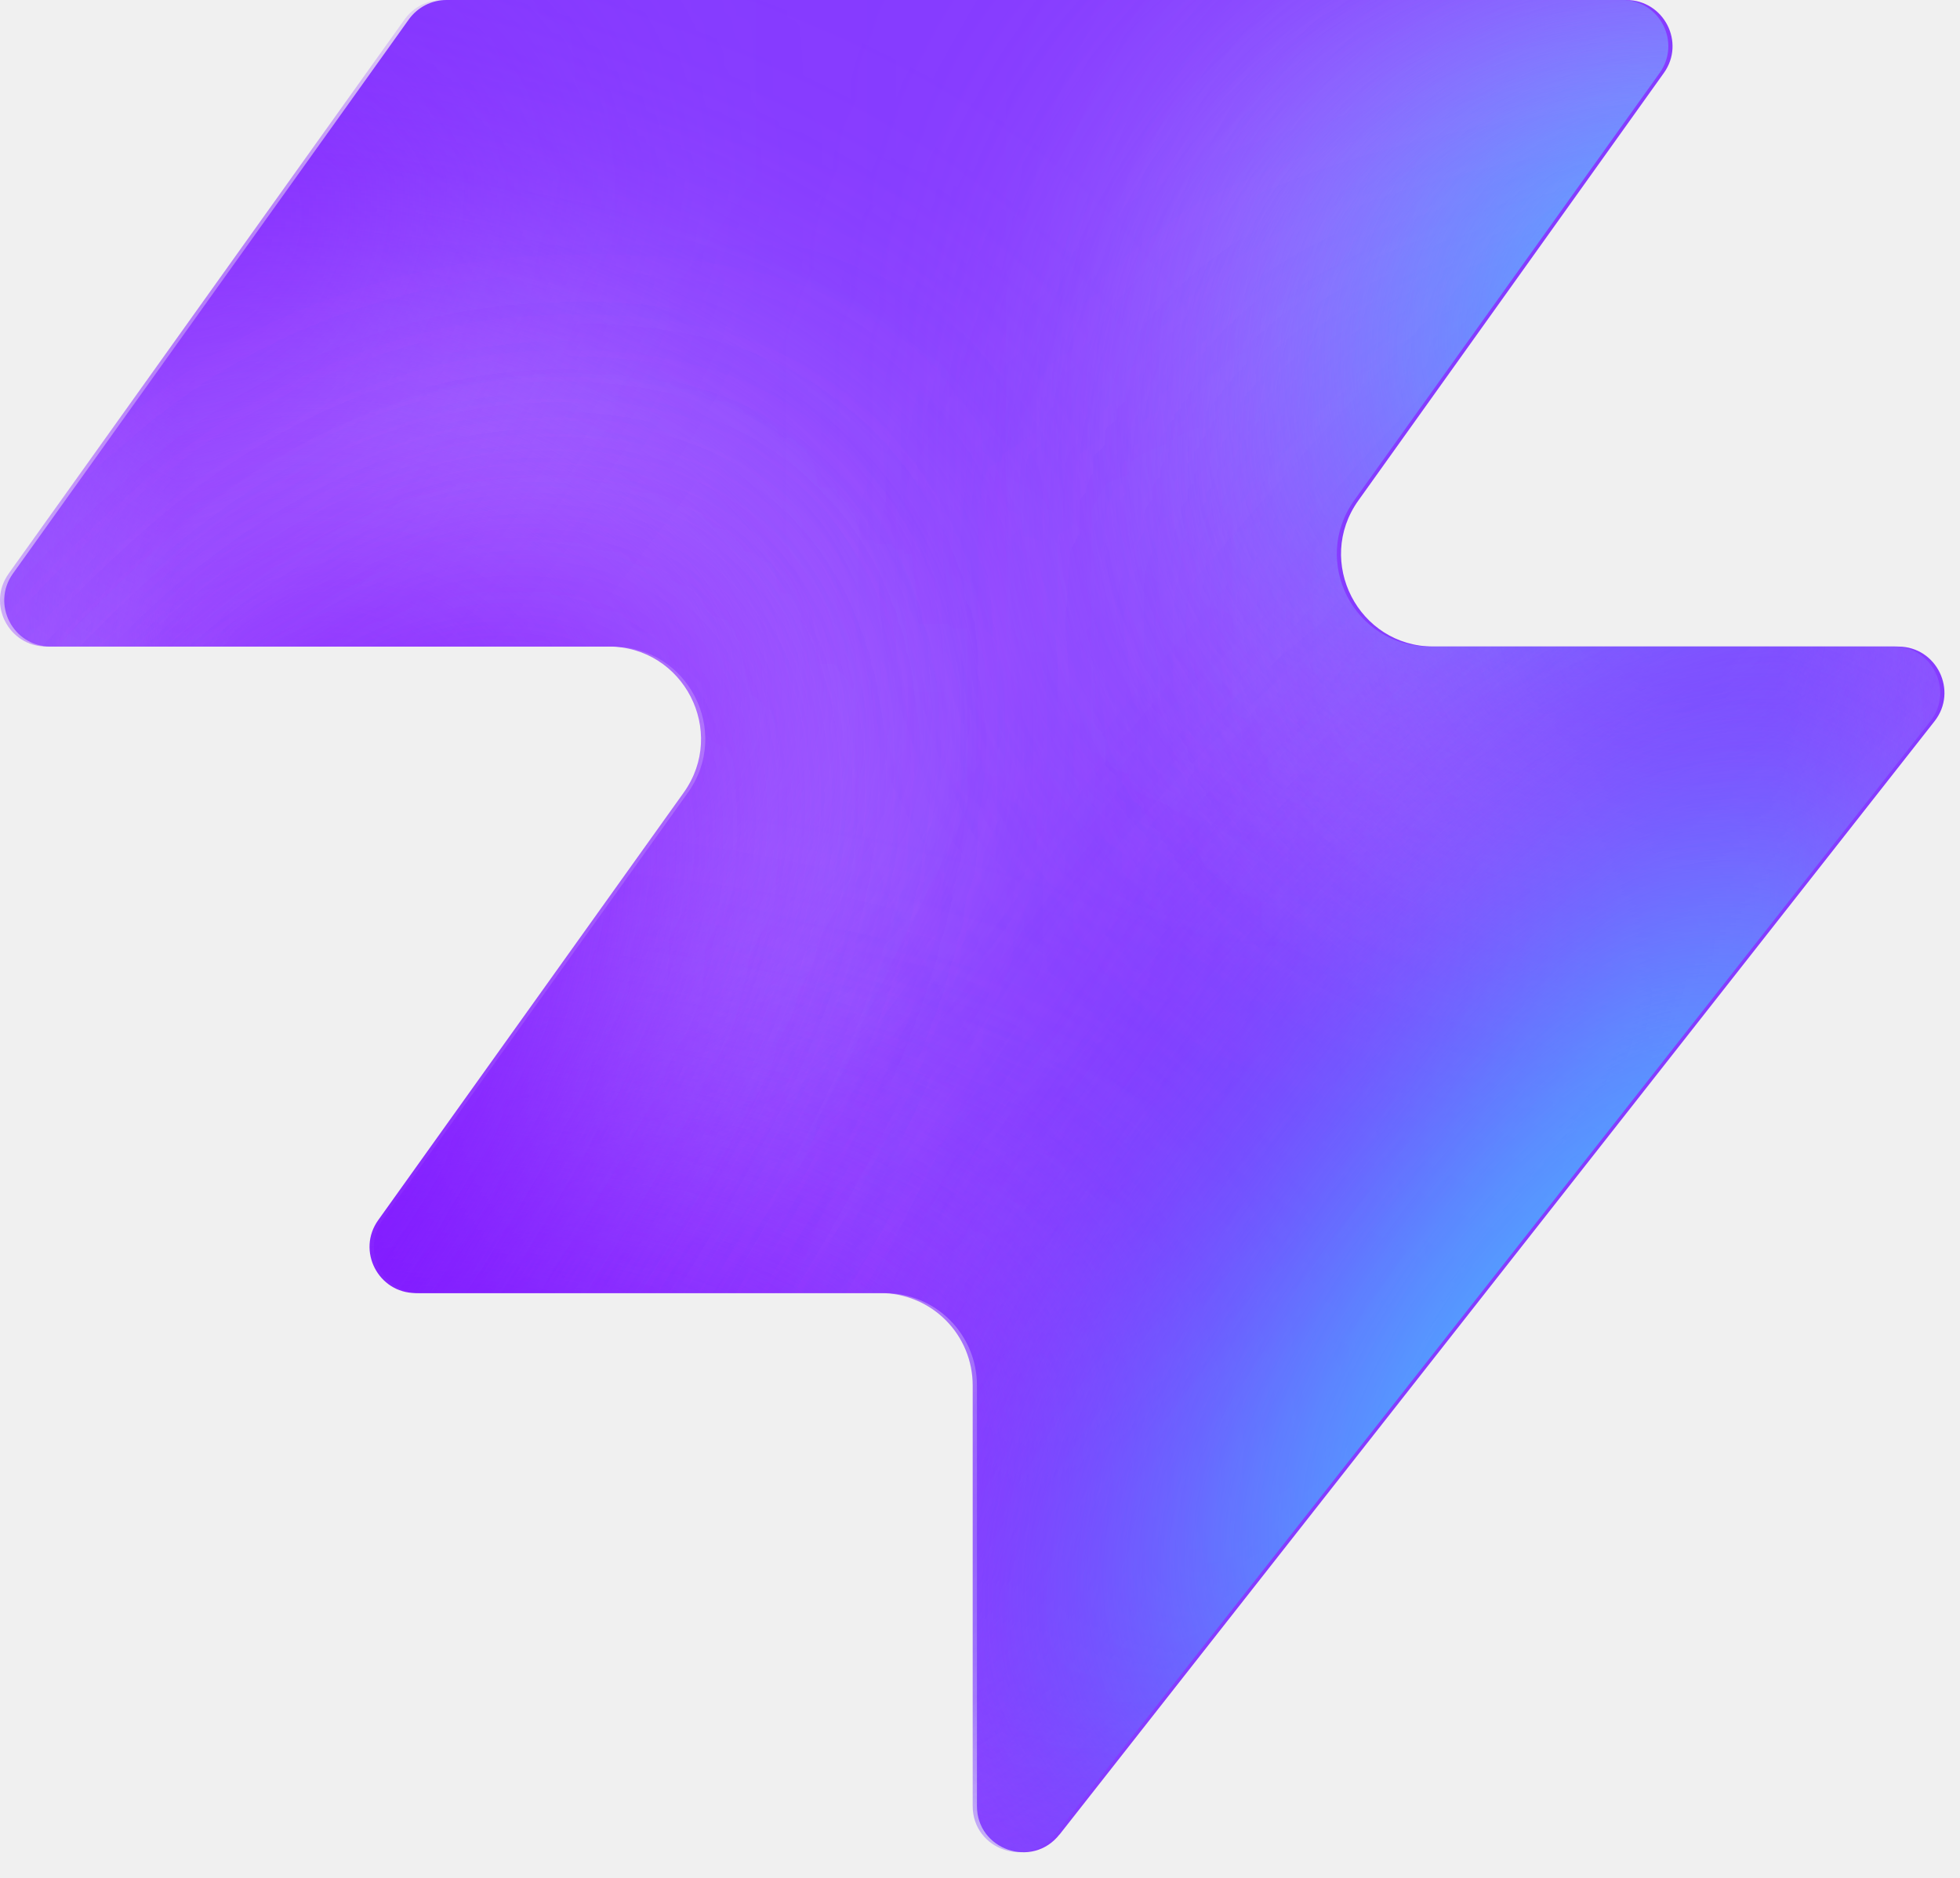
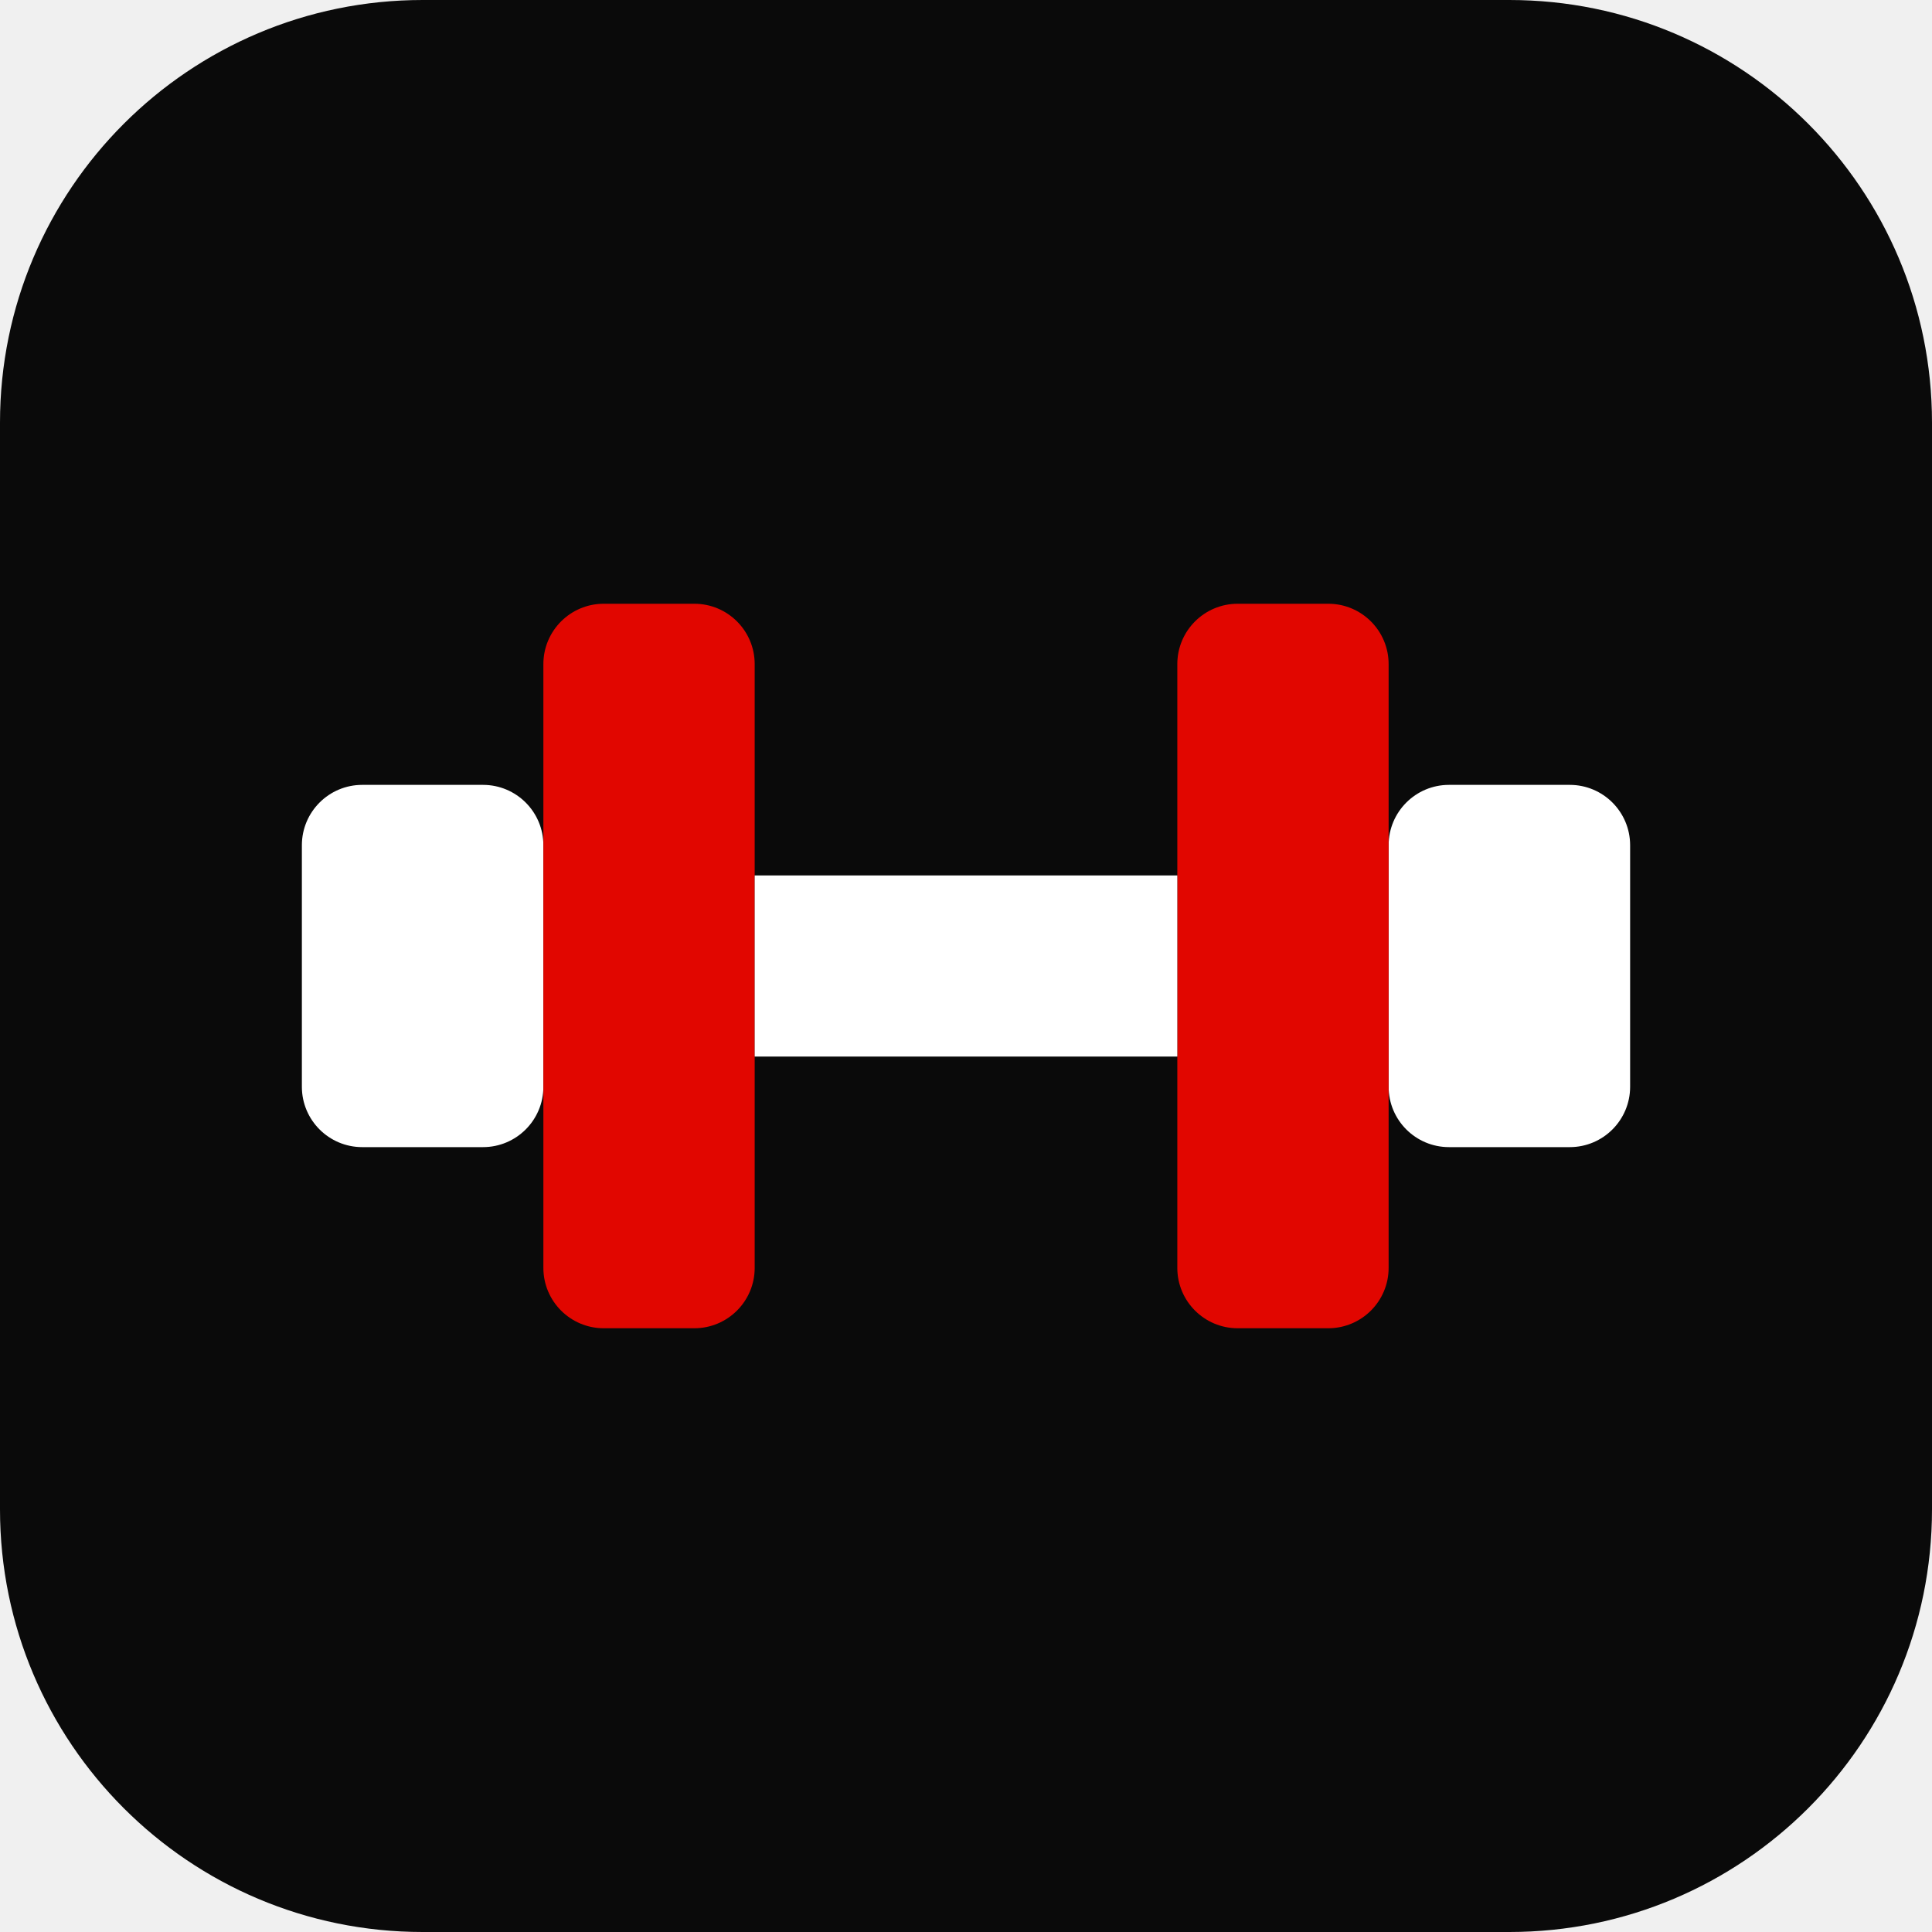
- <svg xmlns="http://www.w3.org/2000/svg" width="48" height="46" fill="none" viewBox="0 0 48 46">
-   <path fill="#863bff" d="M25.946 44.938c-.664.845-2.021.375-2.021-.698V33.937a2.26 2.26 0 0 0-2.262-2.262H10.287c-.92 0-1.456-1.04-.92-1.788l7.48-10.471c1.07-1.497 0-3.578-1.842-3.578H1.237c-.92 0-1.456-1.04-.92-1.788L10.013.474c.214-.297.556-.474.92-.474h28.894c.92 0 1.456 1.04.92 1.788l-7.48 10.471c-1.07 1.498 0 3.579 1.842 3.579h11.377c.943 0 1.473 1.088.89 1.83L25.947 44.94z" style="fill:#863bff;fill:color(display-p3 .525 .23 1);fill-opacity:1" />
-   <mask id="a" width="48" height="46" x="0" y="0" maskUnits="userSpaceOnUse" style="mask-type:alpha">
-     <path fill="#000" d="M25.842 44.938c-.664.844-2.021.375-2.021-.698V33.937a2.26 2.26 0 0 0-2.262-2.262H10.183c-.92 0-1.456-1.04-.92-1.788l7.48-10.471c1.07-1.498 0-3.579-1.842-3.579H1.133c-.92 0-1.456-1.04-.92-1.787L9.91.473c.214-.297.556-.474.92-.474h28.894c.92 0 1.456 1.04.92 1.788l-7.48 10.471c-1.07 1.498 0 3.578 1.842 3.578h11.377c.943 0 1.473 1.088.89 1.832L25.843 44.94z" style="fill:#000;fill-opacity:1" />
-   </mask>
-   <g mask="url(#a)">
-     <g filter="url(#b)">
-       <ellipse cx="5.508" cy="14.704" fill="#ede6ff" rx="5.508" ry="14.704" style="fill:#ede6ff;fill:color(display-p3 .927 .903 1);fill-opacity:1" transform="matrix(.00324 1 1 -.00324 -4.47 31.516)" />
-     </g>
-     <g filter="url(#c)">
-       <ellipse cx="10.399" cy="29.851" fill="#ede6ff" rx="10.399" ry="29.851" style="fill:#ede6ff;fill:color(display-p3 .927 .903 1);fill-opacity:1" transform="matrix(.00324 1 1 -.00324 -39.328 7.883)" />
-     </g>
-     <g filter="url(#d)">
-       <ellipse cx="5.508" cy="30.487" fill="#7e14ff" rx="5.508" ry="30.487" style="fill:#7e14ff;fill:color(display-p3 .492 .077 1);fill-opacity:1" transform="rotate(89.814 -25.913 -14.639)scale(1 -1)" />
-     </g>
-     <g filter="url(#e)">
-       <ellipse cx="5.508" cy="30.599" fill="#7e14ff" rx="5.508" ry="30.599" style="fill:#7e14ff;fill:color(display-p3 .492 .077 1);fill-opacity:1" transform="rotate(89.814 -32.644 -3.334)scale(1 -1)" />
-     </g>
-     <g filter="url(#f)">
-       <ellipse cx="5.508" cy="30.599" fill="#7e14ff" rx="5.508" ry="30.599" style="fill:#7e14ff;fill:color(display-p3 .492 .077 1);fill-opacity:1" transform="matrix(.00324 1 1 -.00324 -34.34 30.47)" />
-     </g>
-     <g filter="url(#g)">
-       <ellipse cx="14.072" cy="22.078" fill="#ede6ff" rx="14.072" ry="22.078" style="fill:#ede6ff;fill:color(display-p3 .927 .903 1);fill-opacity:1" transform="rotate(93.35 24.506 48.493)scale(-1 1)" />
-     </g>
-     <g filter="url(#h)">
-       <ellipse cx="3.47" cy="21.501" fill="#7e14ff" rx="3.47" ry="21.501" style="fill:#7e14ff;fill:color(display-p3 .492 .077 1);fill-opacity:1" transform="rotate(89.009 28.708 47.59)scale(-1 1)" />
-     </g>
-     <g filter="url(#i)">
-       <ellipse cx="3.47" cy="21.501" fill="#7e14ff" rx="3.47" ry="21.501" style="fill:#7e14ff;fill:color(display-p3 .492 .077 1);fill-opacity:1" transform="rotate(89.009 28.708 47.59)scale(-1 1)" />
-     </g>
-     <g filter="url(#j)">
-       <ellipse cx=".387" cy="8.972" fill="#7e14ff" rx="4.407" ry="29.108" style="fill:#7e14ff;fill:color(display-p3 .492 .077 1);fill-opacity:1" transform="rotate(39.51 .387 8.972)" />
-     </g>
-     <g filter="url(#k)">
-       <ellipse cx="47.523" cy="-6.092" fill="#7e14ff" rx="4.407" ry="29.108" style="fill:#7e14ff;fill:color(display-p3 .492 .077 1);fill-opacity:1" transform="rotate(37.892 47.523 -6.092)" />
-     </g>
-     <g filter="url(#l)">
-       <ellipse cx="41.412" cy="6.333" fill="#47bfff" rx="5.971" ry="9.665" style="fill:#47bfff;fill:color(display-p3 .28 .748 1);fill-opacity:1" transform="rotate(37.892 41.412 6.333)" />
-     </g>
-     <g filter="url(#m)">
-       <ellipse cx="-1.879" cy="38.332" fill="#7e14ff" rx="4.407" ry="29.108" style="fill:#7e14ff;fill:color(display-p3 .492 .077 1);fill-opacity:1" transform="rotate(37.892 -1.88 38.332)" />
-     </g>
-     <g filter="url(#n)">
-       <ellipse cx="-1.879" cy="38.332" fill="#7e14ff" rx="4.407" ry="29.108" style="fill:#7e14ff;fill:color(display-p3 .492 .077 1);fill-opacity:1" transform="rotate(37.892 -1.88 38.332)" />
-     </g>
-     <g filter="url(#o)">
-       <ellipse cx="35.651" cy="29.907" fill="#7e14ff" rx="4.407" ry="29.108" style="fill:#7e14ff;fill:color(display-p3 .492 .077 1);fill-opacity:1" transform="rotate(37.892 35.651 29.907)" />
-     </g>
-     <g filter="url(#p)">
-       <ellipse cx="38.418" cy="32.4" fill="#47bfff" rx="5.971" ry="15.297" style="fill:#47bfff;fill:color(display-p3 .28 .748 1);fill-opacity:1" transform="rotate(37.892 38.418 32.4)" />
-     </g>
-   </g>
-   <defs>
-     <filter id="b" width="60.045" height="41.654" x="-19.77" y="16.149" color-interpolation-filters="sRGB" filterUnits="userSpaceOnUse">
-       <feFlood flood-opacity="0" result="BackgroundImageFix" />
-       <feBlend in="SourceGraphic" in2="BackgroundImageFix" result="shape" />
-       <feGaussianBlur result="effect1_foregroundBlur_2002_17158" stdDeviation="7.659" />
-     </filter>
-     <filter id="c" width="90.34" height="51.437" x="-54.613" y="-7.533" color-interpolation-filters="sRGB" filterUnits="userSpaceOnUse">
-       <feFlood flood-opacity="0" result="BackgroundImageFix" />
-       <feBlend in="SourceGraphic" in2="BackgroundImageFix" result="shape" />
-       <feGaussianBlur result="effect1_foregroundBlur_2002_17158" stdDeviation="7.659" />
-     </filter>
-     <filter id="d" width="79.355" height="29.4" x="-49.64" y="2.03" color-interpolation-filters="sRGB" filterUnits="userSpaceOnUse">
-       <feFlood flood-opacity="0" result="BackgroundImageFix" />
-       <feBlend in="SourceGraphic" in2="BackgroundImageFix" result="shape" />
-       <feGaussianBlur result="effect1_foregroundBlur_2002_17158" stdDeviation="4.596" />
-     </filter>
-     <filter id="e" width="79.579" height="29.4" x="-45.045" y="20.029" color-interpolation-filters="sRGB" filterUnits="userSpaceOnUse">
-       <feFlood flood-opacity="0" result="BackgroundImageFix" />
-       <feBlend in="SourceGraphic" in2="BackgroundImageFix" result="shape" />
-       <feGaussianBlur result="effect1_foregroundBlur_2002_17158" stdDeviation="4.596" />
-     </filter>
-     <filter id="f" width="79.579" height="29.4" x="-43.513" y="21.178" color-interpolation-filters="sRGB" filterUnits="userSpaceOnUse">
-       <feFlood flood-opacity="0" result="BackgroundImageFix" />
-       <feBlend in="SourceGraphic" in2="BackgroundImageFix" result="shape" />
-       <feGaussianBlur result="effect1_foregroundBlur_2002_17158" stdDeviation="4.596" />
-     </filter>
-     <filter id="g" width="74.749" height="58.852" x="15.756" y="-17.901" color-interpolation-filters="sRGB" filterUnits="userSpaceOnUse">
-       <feFlood flood-opacity="0" result="BackgroundImageFix" />
-       <feBlend in="SourceGraphic" in2="BackgroundImageFix" result="shape" />
-       <feGaussianBlur result="effect1_foregroundBlur_2002_17158" stdDeviation="7.659" />
-     </filter>
-     <filter id="h" width="61.377" height="25.362" x="23.548" y="2.284" color-interpolation-filters="sRGB" filterUnits="userSpaceOnUse">
-       <feFlood flood-opacity="0" result="BackgroundImageFix" />
-       <feBlend in="SourceGraphic" in2="BackgroundImageFix" result="shape" />
-       <feGaussianBlur result="effect1_foregroundBlur_2002_17158" stdDeviation="4.596" />
-     </filter>
-     <filter id="i" width="61.377" height="25.362" x="23.548" y="2.284" color-interpolation-filters="sRGB" filterUnits="userSpaceOnUse">
-       <feFlood flood-opacity="0" result="BackgroundImageFix" />
-       <feBlend in="SourceGraphic" in2="BackgroundImageFix" result="shape" />
-       <feGaussianBlur result="effect1_foregroundBlur_2002_17158" stdDeviation="4.596" />
-     </filter>
-     <filter id="j" width="56.045" height="63.649" x="-27.636" y="-22.853" color-interpolation-filters="sRGB" filterUnits="userSpaceOnUse">
-       <feFlood flood-opacity="0" result="BackgroundImageFix" />
-       <feBlend in="SourceGraphic" in2="BackgroundImageFix" result="shape" />
-       <feGaussianBlur result="effect1_foregroundBlur_2002_17158" stdDeviation="4.596" />
-     </filter>
-     <filter id="k" width="54.814" height="64.646" x="20.116" y="-38.415" color-interpolation-filters="sRGB" filterUnits="userSpaceOnUse">
-       <feFlood flood-opacity="0" result="BackgroundImageFix" />
-       <feBlend in="SourceGraphic" in2="BackgroundImageFix" result="shape" />
-       <feGaussianBlur result="effect1_foregroundBlur_2002_17158" stdDeviation="4.596" />
-     </filter>
-     <filter id="l" width="33.541" height="35.313" x="24.641" y="-11.323" color-interpolation-filters="sRGB" filterUnits="userSpaceOnUse">
-       <feFlood flood-opacity="0" result="BackgroundImageFix" />
-       <feBlend in="SourceGraphic" in2="BackgroundImageFix" result="shape" />
-       <feGaussianBlur result="effect1_foregroundBlur_2002_17158" stdDeviation="4.596" />
-     </filter>
-     <filter id="m" width="54.814" height="64.646" x="-29.286" y="6.009" color-interpolation-filters="sRGB" filterUnits="userSpaceOnUse">
-       <feFlood flood-opacity="0" result="BackgroundImageFix" />
-       <feBlend in="SourceGraphic" in2="BackgroundImageFix" result="shape" />
-       <feGaussianBlur result="effect1_foregroundBlur_2002_17158" stdDeviation="4.596" />
-     </filter>
-     <filter id="n" width="54.814" height="64.646" x="-29.286" y="6.009" color-interpolation-filters="sRGB" filterUnits="userSpaceOnUse">
-       <feFlood flood-opacity="0" result="BackgroundImageFix" />
-       <feBlend in="SourceGraphic" in2="BackgroundImageFix" result="shape" />
-       <feGaussianBlur result="effect1_foregroundBlur_2002_17158" stdDeviation="4.596" />
-     </filter>
-     <filter id="o" width="54.814" height="64.646" x="8.244" y="-2.416" color-interpolation-filters="sRGB" filterUnits="userSpaceOnUse">
-       <feFlood flood-opacity="0" result="BackgroundImageFix" />
-       <feBlend in="SourceGraphic" in2="BackgroundImageFix" result="shape" />
-       <feGaussianBlur result="effect1_foregroundBlur_2002_17158" stdDeviation="4.596" />
-     </filter>
-     <filter id="p" width="39.409" height="43.623" x="18.713" y="10.588" color-interpolation-filters="sRGB" filterUnits="userSpaceOnUse">
-       <feFlood flood-opacity="0" result="BackgroundImageFix" />
-       <feBlend in="SourceGraphic" in2="BackgroundImageFix" result="shape" />
-       <feGaussianBlur result="effect1_foregroundBlur_2002_17158" stdDeviation="4.596" />
-     </filter>
-   </defs>
+ <svg xmlns="http://www.w3.org/2000/svg" viewBox="0 0 64 64">
+   <rect width="64" height="64" rx="14" fill="#0a0a0a" />
+   <rect x="10" y="26" width="8" height="12" rx="2" fill="#fff" />
+   <rect x="46" y="26" width="8" height="12" rx="2" fill="#fff" />
+   <rect x="18" y="20" width="7" height="24" rx="2" fill="#e10600" />
+   <rect x="39" y="20" width="7" height="24" rx="2" fill="#e10600" />
+   <rect x="25" y="29" width="14" height="6" fill="#fff" />
</svg>
